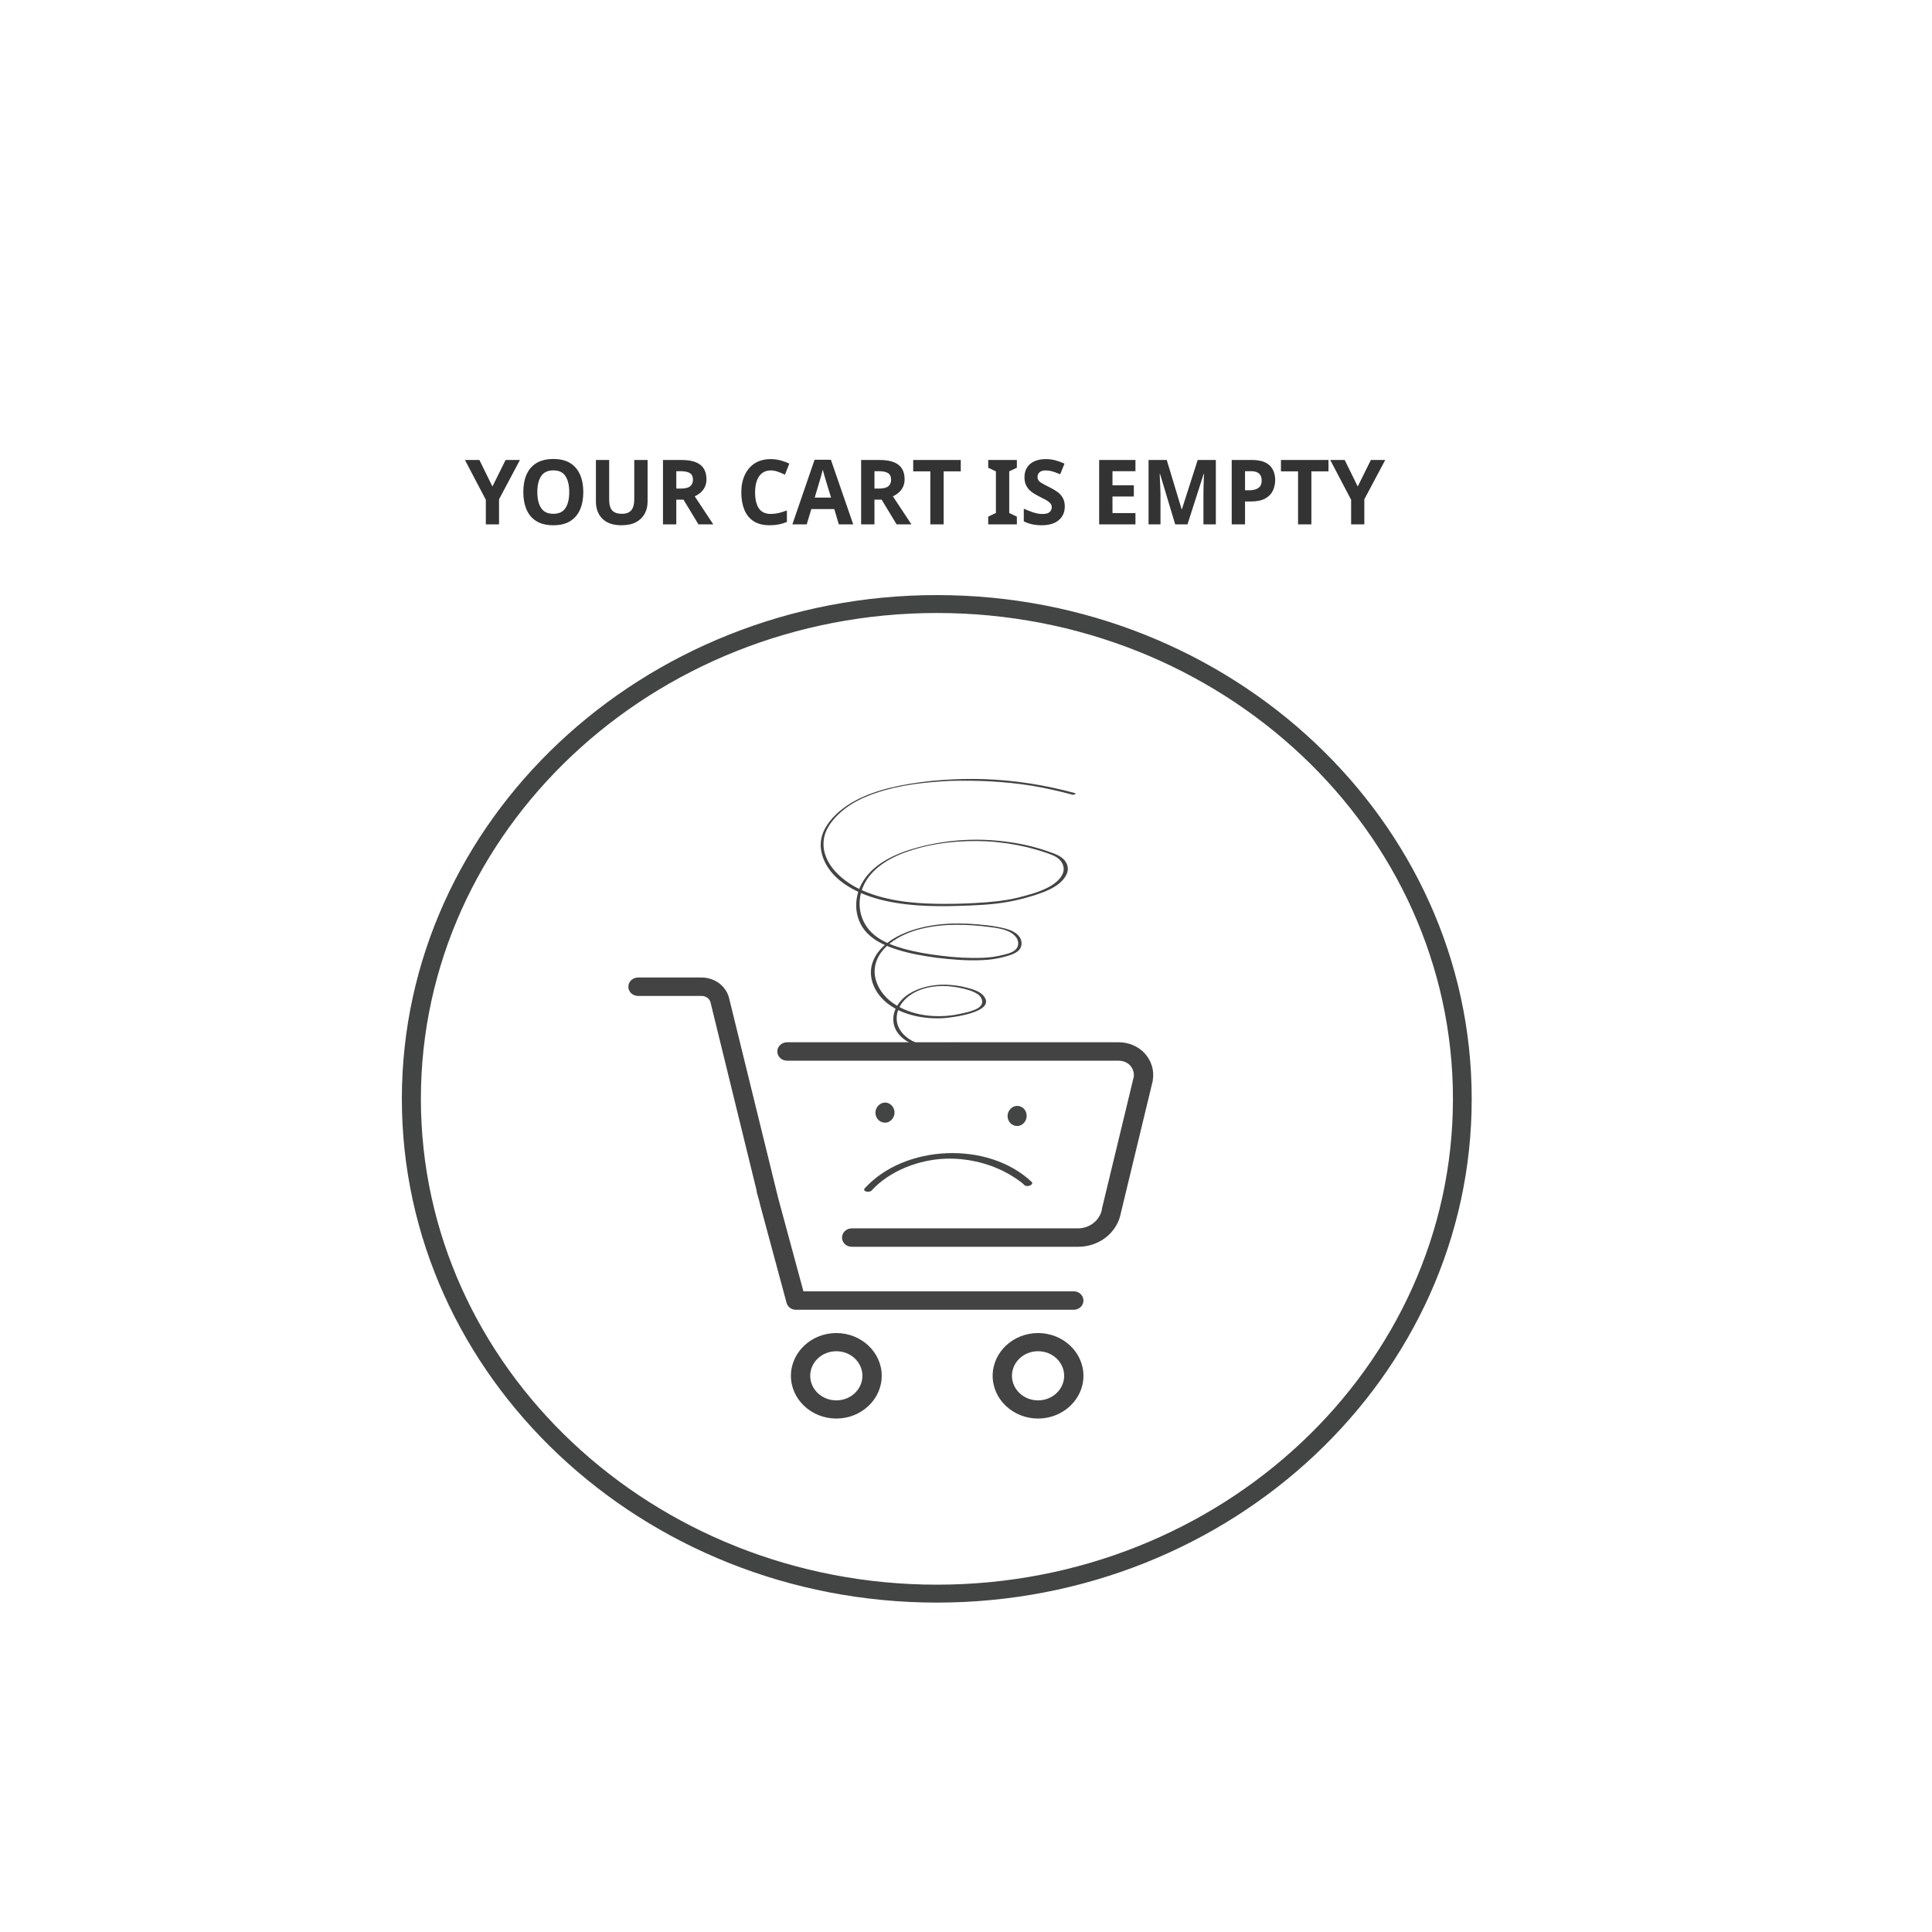
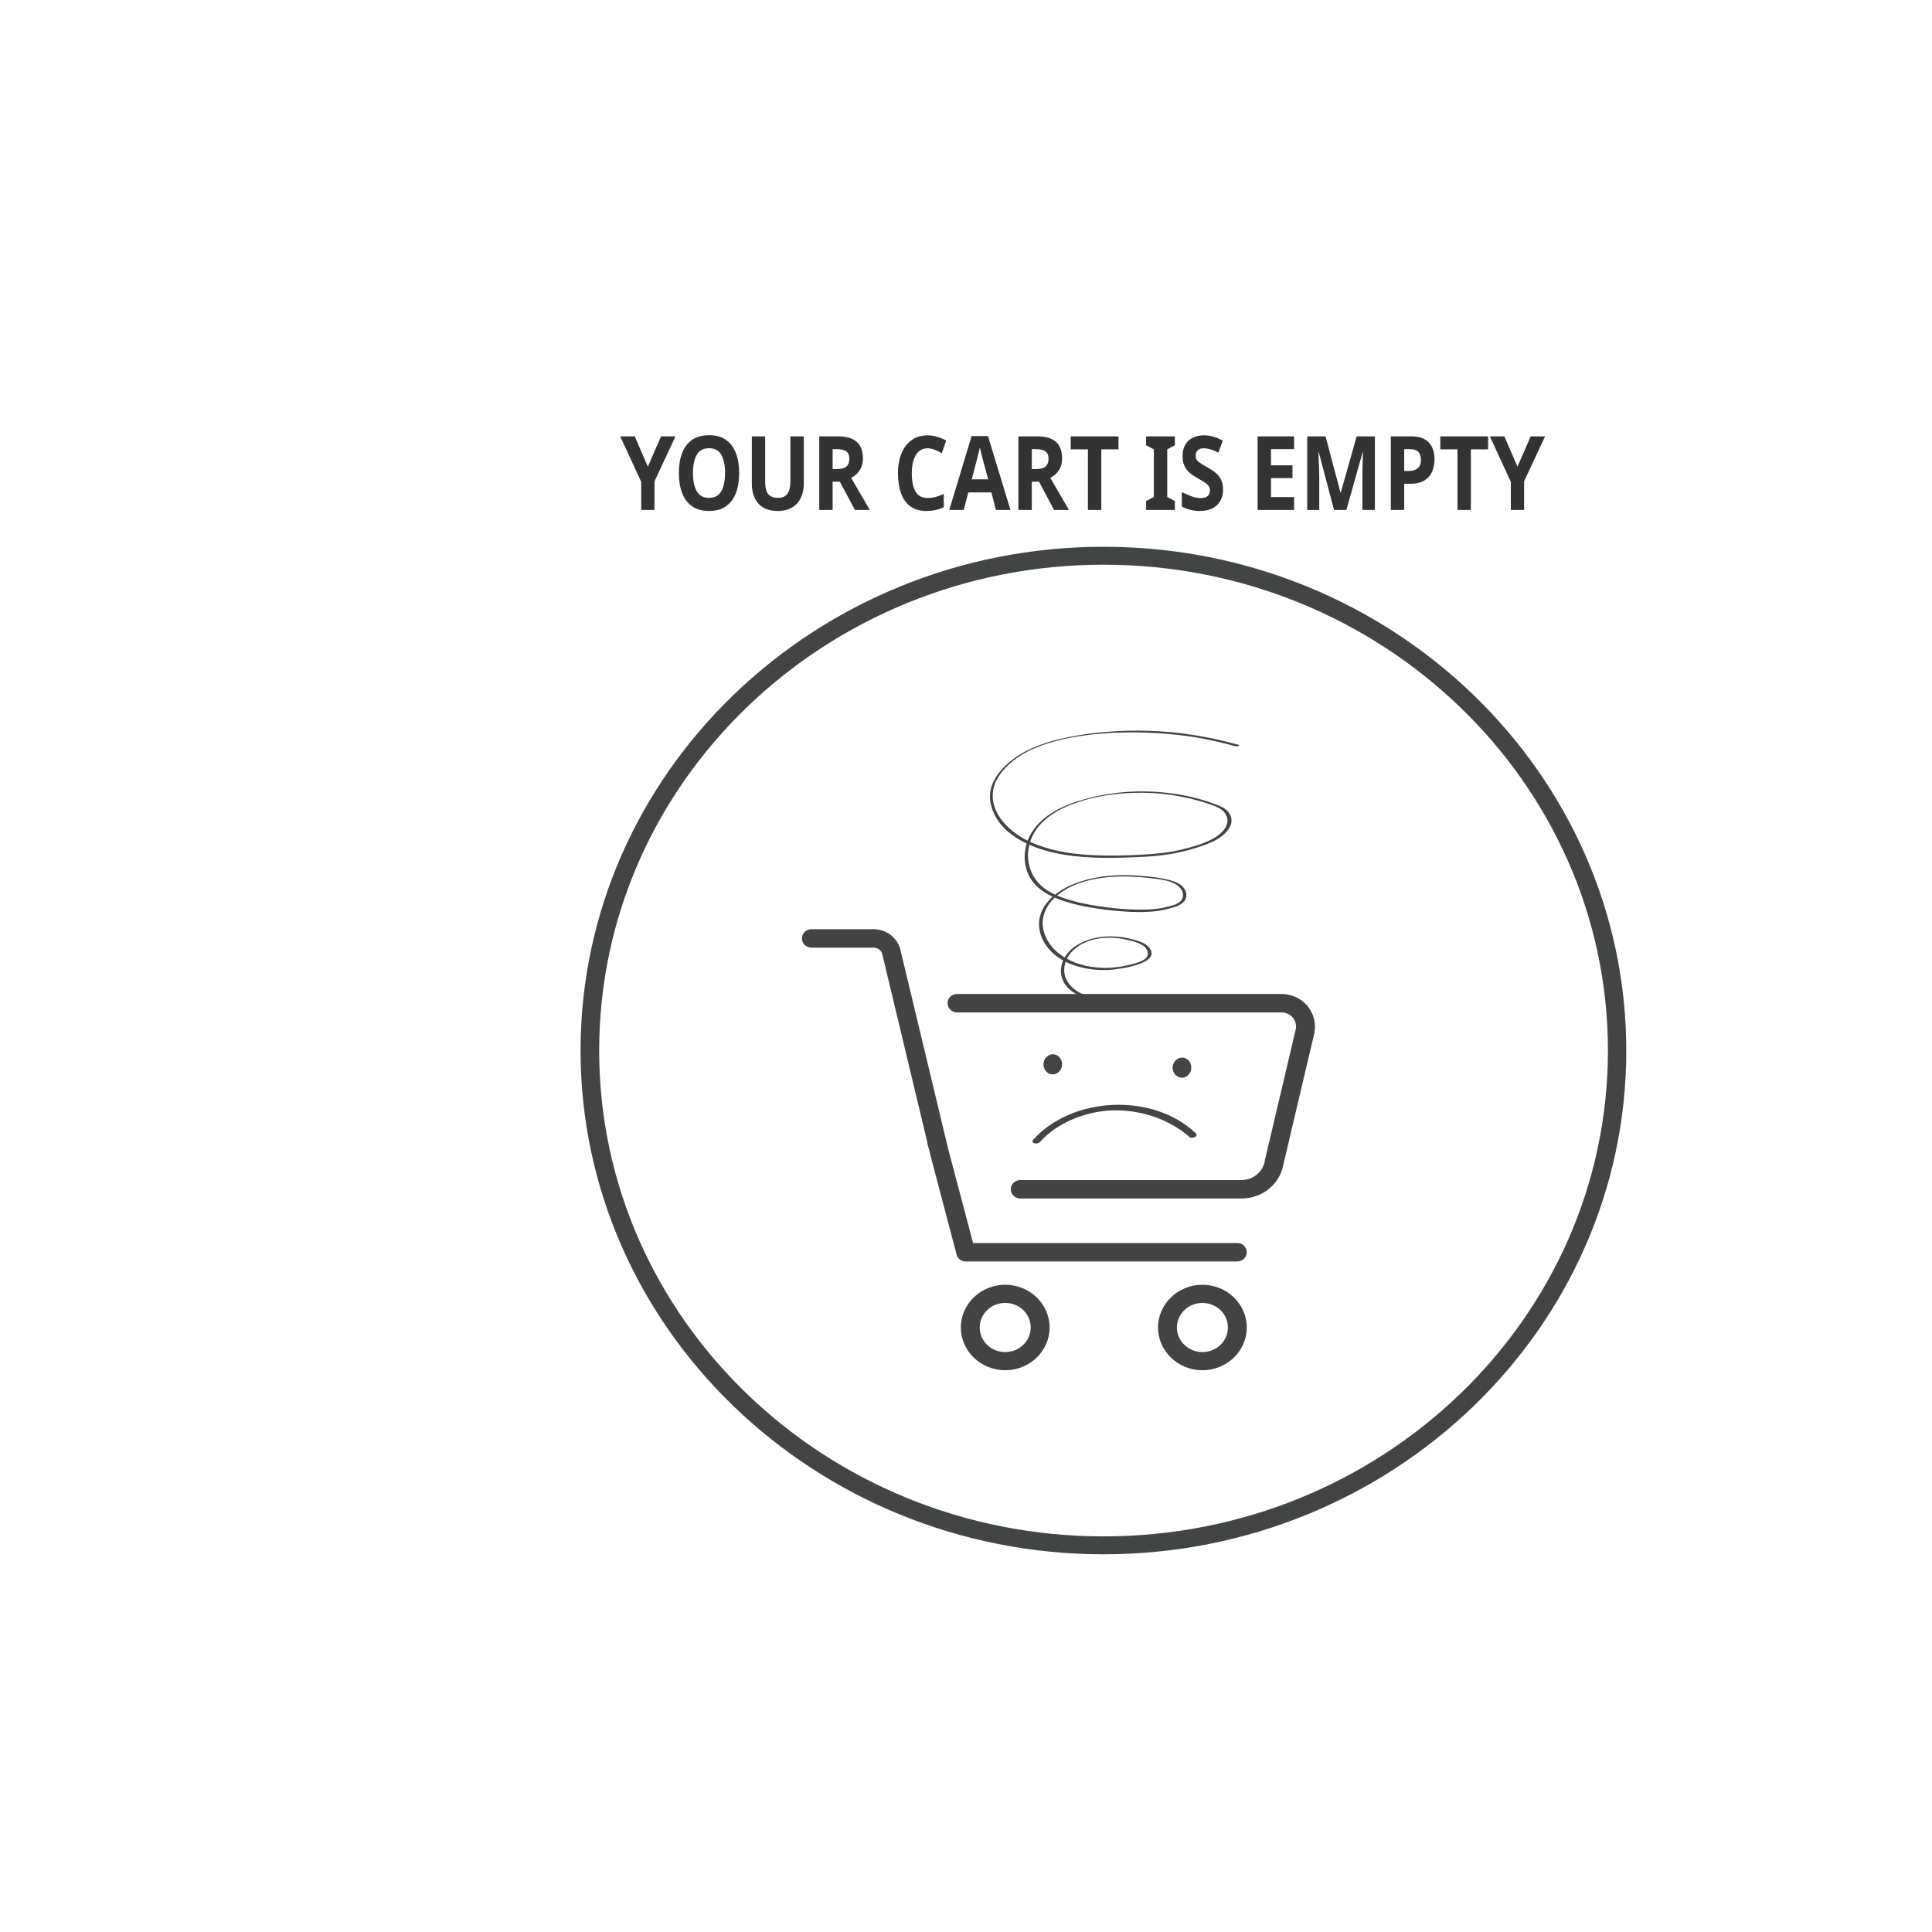
<svg xmlns="http://www.w3.org/2000/svg" width="400" height="400">
  <style type="text/css">.st0{fill:#434343;}
	.st1{fill:#434444;}</style>
  <g>
-     <rect fill="none" id="canvas_background" height="402" width="582" y="-1" x="-1" />
+     <rect x="-1" y="-1" width="402" height="402" id="canvas_background" fill="none" />
  </g>
  <g>
    <g stroke="null" id="svg_1">
      <g stroke="null" id="svg_2">
        <g stroke="null" id="svg_3">
-           <path stroke="null" id="svg_4" d="m237.04,218.122c-1.351,-1.484 -3.321,-2.332 -5.404,-2.332l-68.673,0c-1.126,0 -2.026,0.848 -2.026,1.908s0.901,1.908 2.026,1.908l68.673,0c0.901,0 1.801,0.371 2.364,1.007c0.563,0.636 0.844,1.484 0.732,2.332l-6.586,27.293c0,0.053 0,0.106 0,0.106c-0.394,2.279 -2.533,3.975 -4.953,3.975l-46.833,0c-1.126,0 -2.026,0.848 -2.026,1.908c0,1.06 0.901,1.908 2.026,1.908l46.833,0c4.447,0 8.162,-2.968 8.894,-7.102l6.586,-27.293c0,-0.053 0,-0.106 0,-0.106c0.338,-2.014 -0.281,-3.975 -1.632,-5.512z" class="st0" />
-           <path stroke="null" id="svg_5" d="m173.151,275.994c-5.179,0 -9.4,3.975 -9.4,8.85c0,4.876 4.222,8.85 9.4,8.85c5.179,0 9.4,-3.975 9.4,-8.85c0,-4.876 -4.222,-8.85 -9.4,-8.85zm0,13.938c-2.983,0 -5.404,-2.279 -5.404,-5.088c0,-2.809 2.42,-5.088 5.404,-5.088c2.983,0 5.404,2.279 5.404,5.088c0,2.809 -2.42,5.088 -5.404,5.088z" class="st0" />
-           <path stroke="null" id="svg_6" d="m214.918,275.994c-5.179,0 -9.4,3.975 -9.4,8.85c0,4.876 4.222,8.85 9.4,8.85c5.179,0 9.4,-3.975 9.4,-8.85c0,-4.876 -4.222,-8.85 -9.4,-8.85zm0,13.938c-2.983,0 -5.404,-2.279 -5.404,-5.088c0,-2.809 2.42,-5.088 5.404,-5.088c2.983,0 5.404,2.279 5.404,5.088c0,2.809 -2.42,5.088 -5.404,5.088z" class="st0" />
-           <path stroke="null" id="svg_7" d="m222.348,267.356l-56.008,0l-5.235,-19.344l-10.188,-41.496c-0.675,-2.438 -2.983,-4.134 -5.685,-4.134l-13.116,0c-1.126,0 -2.026,0.848 -2.026,1.908s0.901,1.908 2.026,1.908l13.172,0c0.844,0 1.576,0.53 1.801,1.272l9.569,39.059c0,0.159 0,0.318 0.056,0.424l0.563,2.014l0,0.053c0,0 0,0 0,0.053l5.573,20.669c0.225,0.848 1.013,1.431 1.914,1.431l0.225,0l57.303,0c1.126,0 2.026,-0.848 2.026,-1.908s-0.901,-1.908 -1.97,-1.908z" class="st0" />
+           <path stroke="null" class="st0" d="m270.567,208.122c-1.32,-1.484 -3.246,-2.332 -5.282,-2.332l-67.123,0c-1.1,0 -1.981,0.848 -1.981,1.908s0.88,1.908 1.981,1.908l67.123,0c0.88,0 1.761,0.371 2.311,1.007c0.55,0.636 0.825,1.484 0.715,2.332l-6.437,27.293c0,0.053 0,0.106 0,0.106c-0.385,2.279 -2.476,3.975 -4.842,3.975l-45.776,0c-1.1,0 -1.981,0.848 -1.981,1.908c0,1.06 0.88,1.908 1.981,1.908l45.776,0c4.347,0 7.978,-2.968 8.693,-7.102l6.437,-27.293c0,-0.053 0,-0.106 0,-0.106c0.33,-2.014 -0.275,-3.975 -1.596,-5.512l0,0z" id="svg_4" />
+           <path stroke="null" class="st0" d="m208.12,265.994c-5.062,0 -9.188,3.975 -9.188,8.85c0,4.876 4.126,8.85 9.188,8.85c5.062,0 9.188,-3.975 9.188,-8.85c0,-4.876 -4.126,-8.85 -9.188,-8.85zm0,13.938c-2.916,0 -5.282,-2.279 -5.282,-5.088c0,-2.809 2.366,-5.088 5.282,-5.088c2.916,0 5.282,2.279 5.282,5.088c0,2.809 -2.366,5.088 -5.282,5.088z" id="svg_5" />
+           <path stroke="null" class="st0" d="m248.945,265.994c-5.062,0 -9.188,3.975 -9.188,8.85c0,4.876 4.126,8.85 9.188,8.85c5.062,0 9.188,-3.975 9.188,-8.85c0,-4.876 -4.126,-8.85 -9.188,-8.85zm0,13.938c-2.916,0 -5.282,-2.279 -5.282,-5.088c0,-2.809 2.366,-5.088 5.282,-5.088c2.916,0 5.282,2.279 5.282,5.088c0,2.809 -2.366,5.088 -5.282,5.088z" id="svg_6" />
+           <path stroke="null" class="st0" d="m256.207,257.356l-54.744,0l-5.117,-19.344l-9.958,-41.496c-0.66,-2.438 -2.916,-4.134 -5.557,-4.134l-12.819,0c-1.1,0 -1.981,0.848 -1.981,1.908s0.88,1.908 1.981,1.908l12.874,0c0.825,0 1.541,0.53 1.761,1.272l9.353,39.059c0,0.159 0,0.318 0.055,0.424l0.55,2.014l0,0.053c0,0 0,0 0,0.053l5.447,20.669c0.22,0.848 0.99,1.431 1.871,1.431l0.22,0l56.009,0c1.1,0 1.981,-0.848 1.981,-1.908s-0.88,-1.908 -1.926,-1.908z" id="svg_7" />
        </g>
        <g stroke="null" id="XMLID_195_">
          <g stroke="null" id="XMLID_198_">
-             <path stroke="null" d="m180.469,246.475c3.659,-4.028 9.682,-6.36 15.198,-6.572c4.278,-0.159 8.612,0.795 12.327,2.703c1.351,0.689 3.265,1.908 4.109,2.756c0.563,0.53 2.083,-0.106 1.464,-0.689c-9.006,-8.479 -26.231,-7.738 -34.506,1.325c-0.619,0.689 0.901,1.007 1.407,0.477l0,0z" class="st1" id="XMLID_7_" />
+             <path stroke="null" id="XMLID_7_" class="st1" d="m215.273,236.475c3.576,-4.028 9.463,-6.36 14.855,-6.572c4.181,-0.159 8.418,0.795 12.049,2.703c1.32,0.689 3.191,1.908 4.016,2.756c0.55,0.53 2.036,-0.106 1.43,-0.689c-8.803,-8.479 -25.639,-7.738 -33.727,1.325c-0.605,0.689 0.88,1.007 1.375,0.477l0,0z" />
          </g>
-           <path stroke="null" d="m185.141,229.834c0.281,1.113 -0.394,2.226 -1.407,2.544c-1.07,0.265 -2.139,-0.371 -2.42,-1.484c-0.281,-1.113 0.394,-2.226 1.407,-2.544c1.07,-0.318 2.139,0.371 2.42,1.484z" class="st1" id="XMLID_4_" />
-           <path stroke="null" d="m212.497,230.523c0.281,1.113 -0.394,2.226 -1.407,2.544c-1.07,0.265 -2.139,-0.371 -2.42,-1.484s0.394,-2.226 1.407,-2.544c1.07,-0.318 2.195,0.371 2.42,1.484z" class="st1" id="XMLID_196_" />
+           <path stroke="null" id="XMLID_4_" class="st1" d="m219.84,219.834c0.275,1.113 -0.385,2.226 -1.375,2.544c-1.045,0.265 -2.091,-0.371 -2.366,-1.484c-0.275,-1.113 0.385,-2.226 1.375,-2.544c1.045,-0.318 2.091,0.371 2.366,1.484z" />
+           <path stroke="null" id="XMLID_196_" class="st1" d="m246.579,220.523c0.275,1.113 -0.385,2.226 -1.375,2.544c-1.045,0.265 -2.091,-0.371 -2.366,-1.484s0.385,-2.226 1.375,-2.544c1.045,-0.318 2.146,0.371 2.366,1.484z" />
        </g>
        <g stroke="null" id="XMLID_8_">
-           <path stroke="null" d="m198.2,216.32c-2.814,0.318 -5.798,0.689 -8.5,-0.424c-2.195,-0.901 -4.053,-2.703 -4.053,-5.035c0,-2.544 1.914,-4.611 4.278,-5.671c2.589,-1.166 5.629,-1.272 8.443,-0.742c1.351,0.265 2.927,0.636 4.053,1.378c0.901,0.636 1.351,1.749 0.45,2.597c-0.619,0.583 -1.632,0.848 -2.477,1.113c-0.901,0.212 -1.801,0.424 -2.702,0.583c-4.672,0.742 -9.907,0 -13.566,-3.021c-1.745,-1.484 -2.983,-3.604 -3.04,-5.83c-0.056,-2.385 1.295,-4.505 3.209,-5.989c3.715,-2.915 8.95,-3.763 13.622,-3.816c2.364,0 4.728,0.159 7.036,0.477c1.238,0.159 2.477,0.318 3.603,0.795c1.238,0.477 2.533,1.59 2.195,3.021c-0.281,1.219 -1.801,1.643 -2.927,1.908c-1.407,0.371 -2.871,0.583 -4.334,0.636c-2.871,0.106 -5.742,-0.053 -8.612,-0.424c-2.646,-0.318 -5.291,-0.742 -7.881,-1.484c-1.858,-0.53 -3.771,-1.219 -5.348,-2.332c-3.434,-2.385 -4.503,-6.519 -3.04,-10.281c1.52,-3.816 5.404,-6.148 9.288,-7.473c5.179,-1.802 10.92,-2.385 16.437,-2.12c2.814,0.159 5.629,0.583 8.331,1.219c1.464,0.371 2.927,0.795 4.278,1.272c1.182,0.424 2.42,0.901 2.983,2.067c1.126,2.12 -1.126,4.081 -2.927,4.982c-1.914,1.007 -4.165,1.59 -6.248,2.12c-2.871,0.689 -5.854,0.954 -8.781,1.113c-2.758,0.159 -5.516,0.212 -8.275,0.159c-5.348,-0.106 -10.864,-0.742 -15.705,-3.021c-4.222,-2.014 -8.387,-6.042 -7.318,-10.864c0.507,-2.279 2.308,-4.24 4.165,-5.724c1.914,-1.484 4.165,-2.544 6.53,-3.339c4.841,-1.643 10.076,-2.226 15.255,-2.491c5.798,-0.159 11.427,0.106 17.056,1.007c2.814,0.477 5.629,1.113 8.387,1.855c0.225,0.053 0.844,-0.212 0.563,-0.318c-6.192,-1.696 -12.553,-2.703 -18.97,-2.915c-5.742,-0.159 -11.596,0.212 -17.225,1.325c-5.122,1.007 -10.526,2.862 -14.016,6.678c-1.745,1.908 -2.814,4.134 -2.42,6.678c0.394,2.491 1.858,4.664 3.884,6.307c4.334,3.498 10.414,4.717 15.93,5.141c2.983,0.212 6.023,0.212 9.006,0.106c3.152,-0.106 6.304,-0.212 9.4,-0.742c2.589,-0.424 5.179,-1.113 7.599,-2.014c1.97,-0.742 3.997,-1.802 4.953,-3.657c0.507,-0.954 0.394,-2.014 -0.281,-2.915c-0.788,-1.007 -2.026,-1.431 -3.265,-1.855c-2.927,-1.06 -5.967,-1.749 -9.063,-2.12c-6.079,-0.795 -12.271,-0.371 -18.182,1.219c-4.334,1.166 -8.894,3.18 -11.258,6.943c-2.252,3.604 -1.97,8.479 1.407,11.341c1.576,1.378 3.603,2.226 5.629,2.862c2.646,0.848 5.46,1.325 8.218,1.696c3.096,0.371 6.304,0.636 9.457,0.477c1.464,-0.053 2.927,-0.265 4.334,-0.636c1.013,-0.265 2.252,-0.583 3.04,-1.272c0.788,-0.689 0.901,-1.802 0.394,-2.703c-0.619,-1.06 -1.858,-1.59 -3.04,-1.908c-2.42,-0.636 -5.066,-0.848 -7.543,-1.007c-5.01,-0.265 -10.414,0.318 -14.86,2.65c-2.139,1.166 -4.053,2.756 -4.953,4.982c-0.957,2.279 -0.45,4.77 0.957,6.784c2.814,4.028 8.612,5.406 13.453,5.141c1.745,-0.106 11.202,-1.219 8.443,-4.611c-0.788,-1.007 -2.42,-1.431 -3.659,-1.749c-1.351,-0.371 -2.814,-0.53 -4.222,-0.583c-2.646,-0.053 -5.404,0.53 -7.599,1.908c-1.97,1.272 -3.434,3.392 -3.209,5.724c0.225,2.438 2.364,4.187 4.672,4.929c2.702,0.901 5.685,0.583 8.443,0.265c0.338,-0.053 0.619,-0.424 0.113,-0.371l0,0z" class="st1" id="XMLID_6_" />
+           <path stroke="null" id="XMLID_6_" class="st1" d="m232.604,206.32c-2.751,0.318 -5.667,0.689 -8.308,-0.424c-2.146,-0.901 -3.961,-2.703 -3.961,-5.035c0,-2.544 1.871,-4.611 4.181,-5.671c2.531,-1.166 5.502,-1.272 8.253,-0.742c1.32,0.265 2.861,0.636 3.961,1.378c0.88,0.636 1.32,1.749 0.44,2.597c-0.605,0.583 -1.596,0.848 -2.421,1.113c-0.88,0.212 -1.761,0.424 -2.641,0.583c-4.567,0.742 -9.683,0 -13.26,-3.021c-1.706,-1.484 -2.916,-3.604 -2.971,-5.83c-0.055,-2.385 1.265,-4.505 3.136,-5.989c3.631,-2.915 8.748,-3.763 13.315,-3.816c2.311,0 4.622,0.159 6.877,0.477c1.21,0.159 2.421,0.318 3.521,0.795c1.21,0.477 2.476,1.59 2.146,3.021c-0.275,1.219 -1.761,1.643 -2.861,1.908c-1.375,0.371 -2.806,0.583 -4.236,0.636c-2.806,0.106 -5.612,-0.053 -8.418,-0.424c-2.586,-0.318 -5.172,-0.742 -7.703,-1.484c-1.816,-0.53 -3.686,-1.219 -5.227,-2.332c-3.356,-2.385 -4.402,-6.519 -2.971,-10.281c1.486,-3.816 5.282,-6.148 9.078,-7.473c5.062,-1.802 10.674,-2.385 16.066,-2.12c2.751,0.159 5.502,0.583 8.143,1.219c1.43,0.371 2.861,0.795 4.181,1.272c1.155,0.424 2.366,0.901 2.916,2.067c1.1,2.12 -1.1,4.081 -2.861,4.982c-1.871,1.007 -4.071,1.59 -6.107,2.12c-2.806,0.689 -5.722,0.954 -8.583,1.113c-2.696,0.159 -5.392,0.212 -8.088,0.159c-5.227,-0.106 -10.619,-0.742 -15.35,-3.021c-4.126,-2.014 -8.198,-6.042 -7.152,-10.864c0.495,-2.279 2.256,-4.24 4.071,-5.724c1.871,-1.484 4.071,-2.544 6.382,-3.339c4.732,-1.643 9.848,-2.226 14.91,-2.491c5.667,-0.159 11.169,0.106 16.671,1.007c2.751,0.477 5.502,1.113 8.198,1.855c0.22,0.053 0.825,-0.212 0.55,-0.318c-6.052,-1.696 -12.269,-2.703 -18.541,-2.915c-5.612,-0.159 -11.334,0.212 -16.836,1.325c-5.007,1.007 -10.289,2.862 -13.7,6.678c-1.706,1.908 -2.751,4.134 -2.366,6.678c0.385,2.491 1.816,4.664 3.796,6.307c4.236,3.498 10.179,4.717 15.57,5.141c2.916,0.212 5.887,0.212 8.803,0.106c3.081,-0.106 6.162,-0.212 9.188,-0.742c2.531,-0.424 5.062,-1.113 7.428,-2.014c1.926,-0.742 3.906,-1.802 4.842,-3.657c0.495,-0.954 0.385,-2.014 -0.275,-2.915c-0.77,-1.007 -1.981,-1.431 -3.191,-1.855c-2.861,-1.06 -5.832,-1.749 -8.858,-2.12c-5.942,-0.795 -11.994,-0.371 -17.771,1.219c-4.236,1.166 -8.693,3.18 -11.004,6.943c-2.201,3.604 -1.926,8.479 1.375,11.341c1.541,1.378 3.521,2.226 5.502,2.862c2.586,0.848 5.337,1.325 8.033,1.696c3.026,0.371 6.162,0.636 9.243,0.477c1.431,-0.053 2.861,-0.265 4.236,-0.636c0.99,-0.265 2.201,-0.583 2.971,-1.272c0.77,-0.689 0.88,-1.802 0.385,-2.703c-0.605,-1.06 -1.816,-1.59 -2.971,-1.908c-2.366,-0.636 -4.952,-0.848 -7.373,-1.007c-4.897,-0.265 -10.179,0.318 -14.525,2.65c-2.091,1.166 -3.961,2.756 -4.842,4.982c-0.935,2.279 -0.44,4.77 0.935,6.784c2.751,4.028 8.418,5.406 13.15,5.141c1.706,-0.106 10.949,-1.219 8.253,-4.611c-0.77,-1.007 -2.366,-1.431 -3.576,-1.749c-1.32,-0.371 -2.751,-0.53 -4.126,-0.583c-2.586,-0.053 -5.282,0.53 -7.428,1.908c-1.926,1.272 -3.356,3.392 -3.136,5.724c0.22,2.438 2.311,4.187 4.567,4.929c2.641,0.901 5.557,0.583 8.253,0.265c0.33,-0.053 0.605,-0.424 0.11,-0.371l0,0z" />
        </g>
      </g>
      <g stroke="null" id="svg_8">
-         <path stroke="null" id="svg_9" d="m193.978,331.8c-61.074,0 -110.778,-46.796 -110.778,-104.298c0,-57.502 49.704,-104.298 110.778,-104.298c61.074,0 110.722,46.796 110.722,104.298c0.056,57.502 -49.648,104.298 -110.722,104.298zm0,-204.886c-58.935,0 -106.838,45.1 -106.838,100.588s47.903,100.588 106.838,100.588s106.838,-45.1 106.838,-100.588s-47.903,-100.588 -106.838,-100.588z" class="st1" />
+         <path stroke="null" class="st1" d="m228.478,321.8c-59.696,0 -108.278,-46.796 -108.278,-104.298c0,-57.502 48.582,-104.298 108.278,-104.298c59.696,0 108.223,46.796 108.223,104.298c0.055,57.502 -48.527,104.298 -108.223,104.298zm0,-204.886c-57.605,0 -104.426,45.1 -104.426,100.588s46.821,100.588 104.426,100.588s104.426,-45.1 104.426,-100.588s-46.821,-100.588 -104.426,-100.588z" id="svg_9" />
      </g>
    </g>
-     <text stroke="#000" transform="matrix(0.7607689,0,0,0.7777778,78.66964,16.32292) " font-weight="bold" xml:space="preserve" text-anchor="start" font-family="Euphoria, sans-serif" font-size="24" id="svg_10" y="118.596" x="23.123" stroke-width="0" fill="#333333">YOUR CART IS EMPTY</text>
+     <text stroke="#000" transform="matrix(0.7645802,0,0,0.8889531,80.51355,9.440717) " fill="#333333" stroke-width="0" x="62.642" y="108.149" id="svg_10" font-size="24" font-family="Euphoria, sans-serif" text-anchor="start" xml:space="preserve" font-weight="bold">YOUR CART IS EMPTY</text>
  </g>
</svg>
